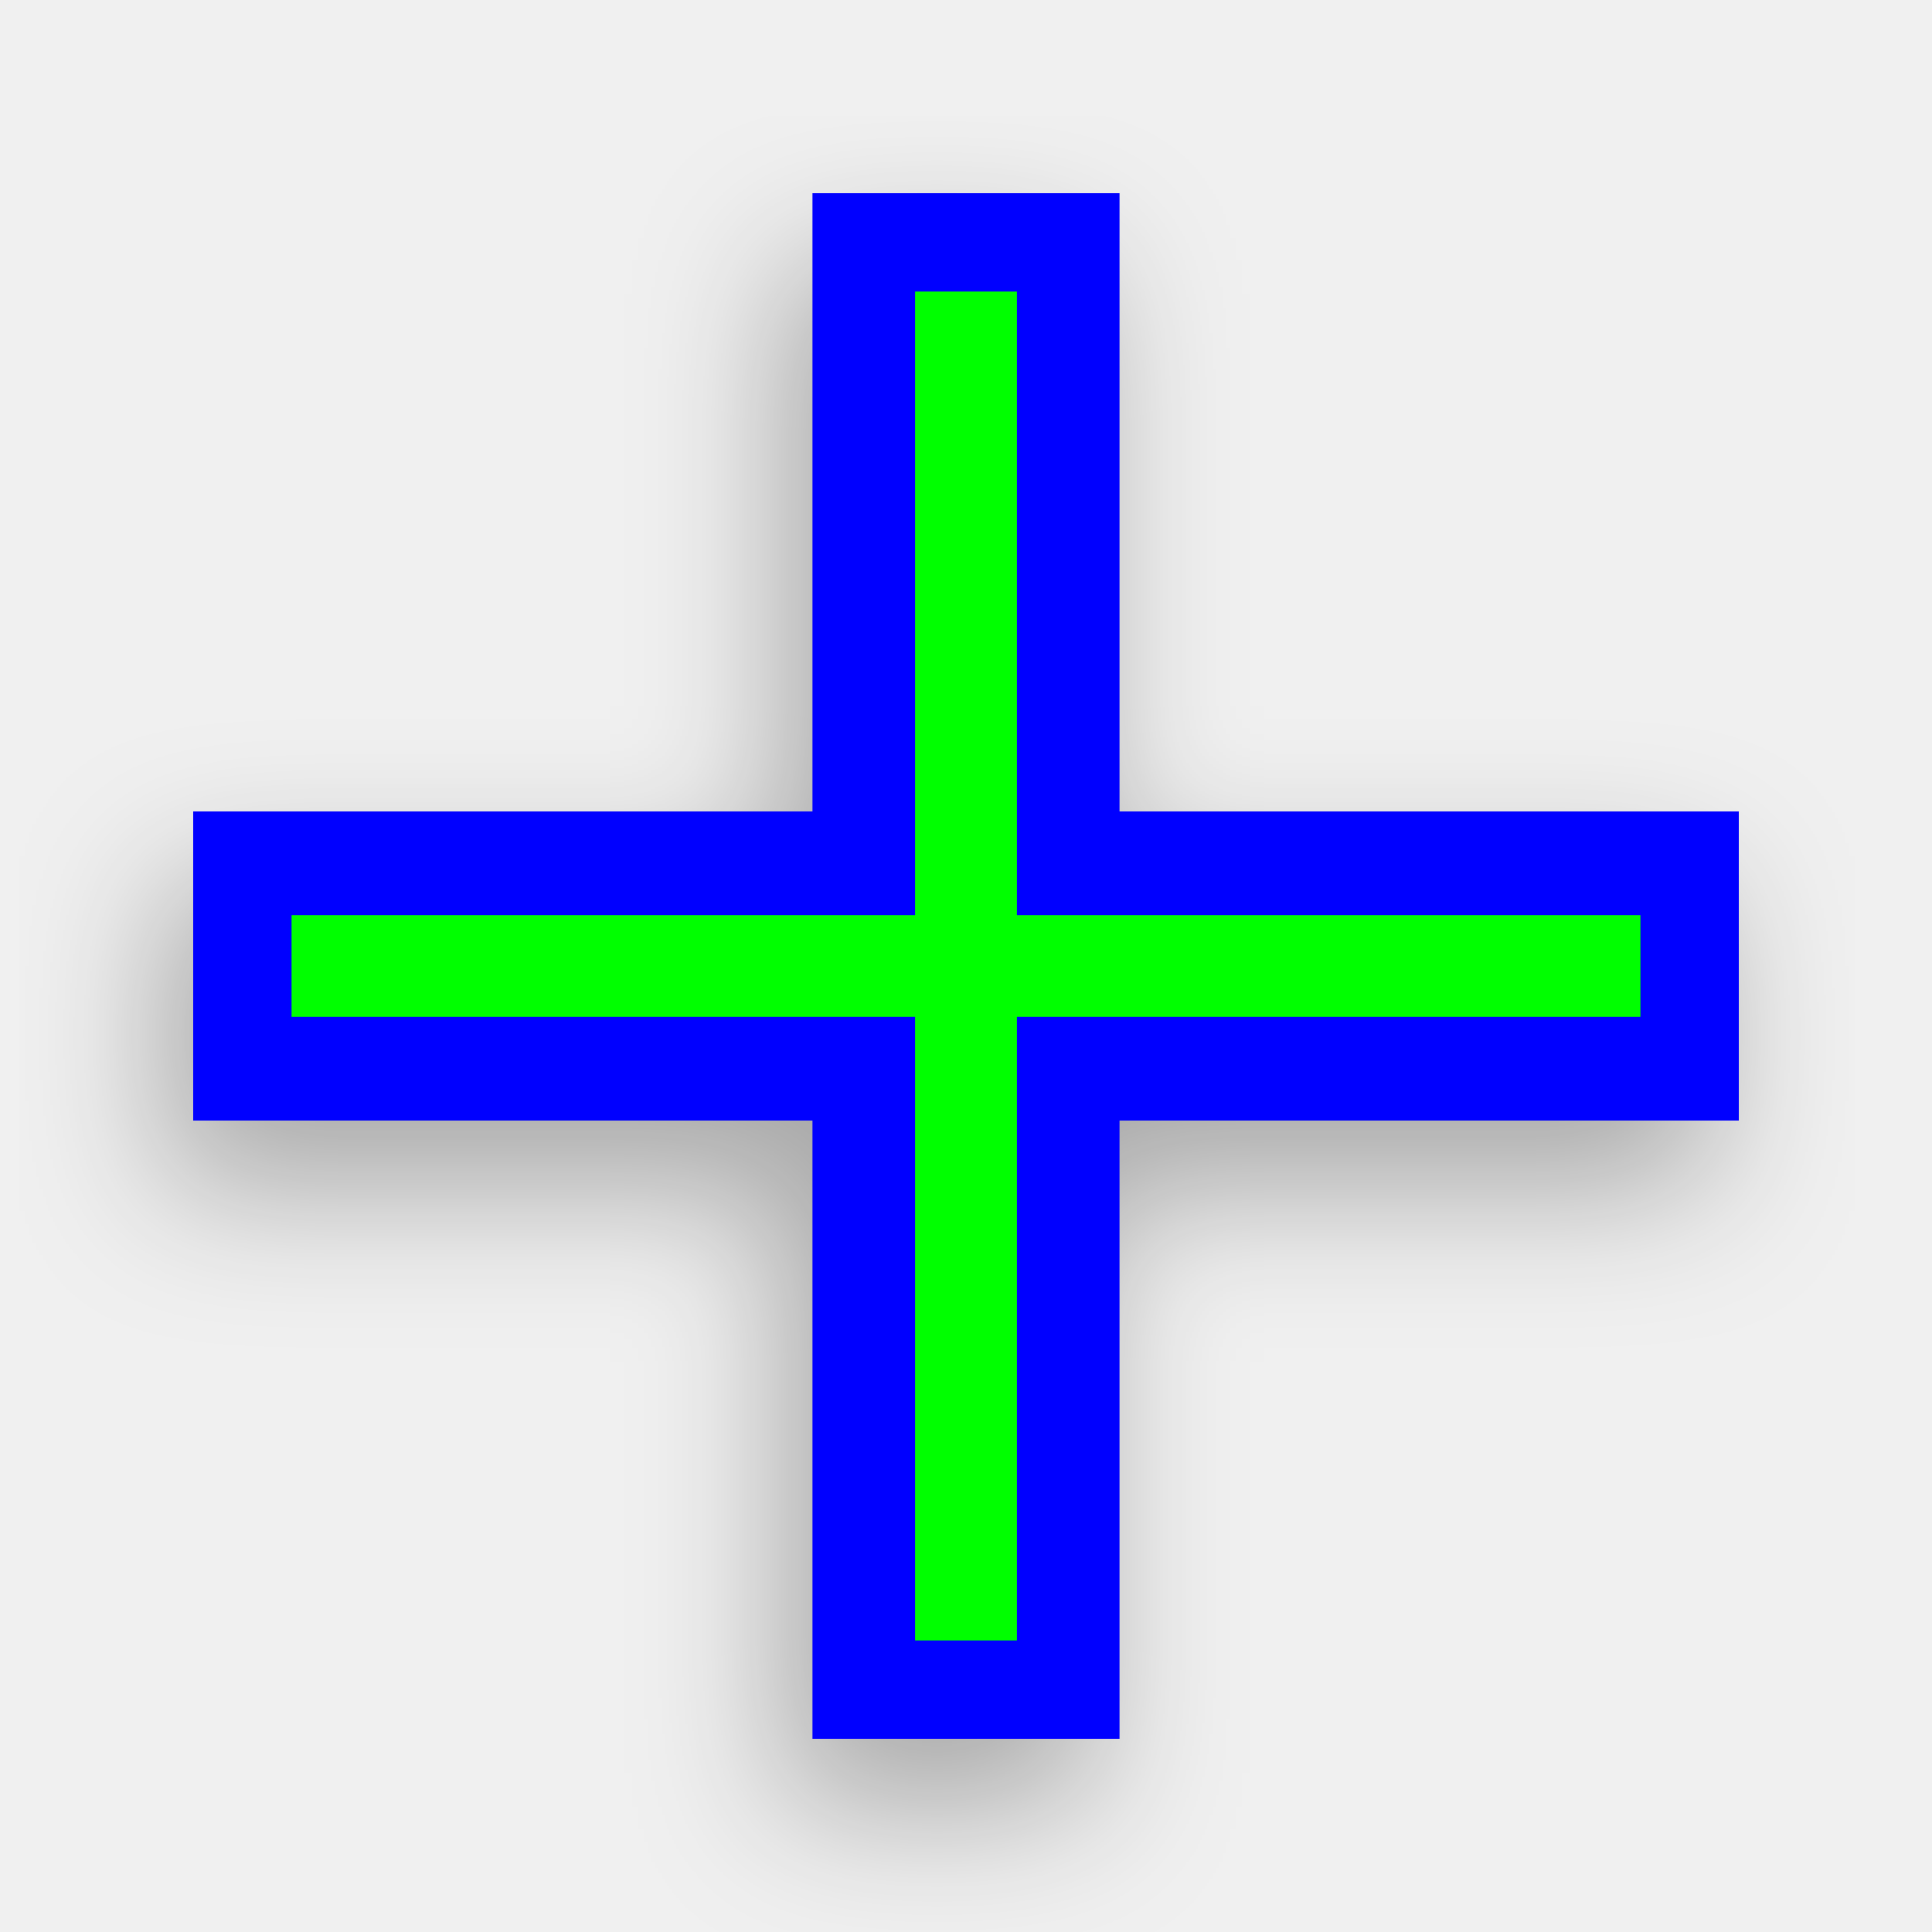
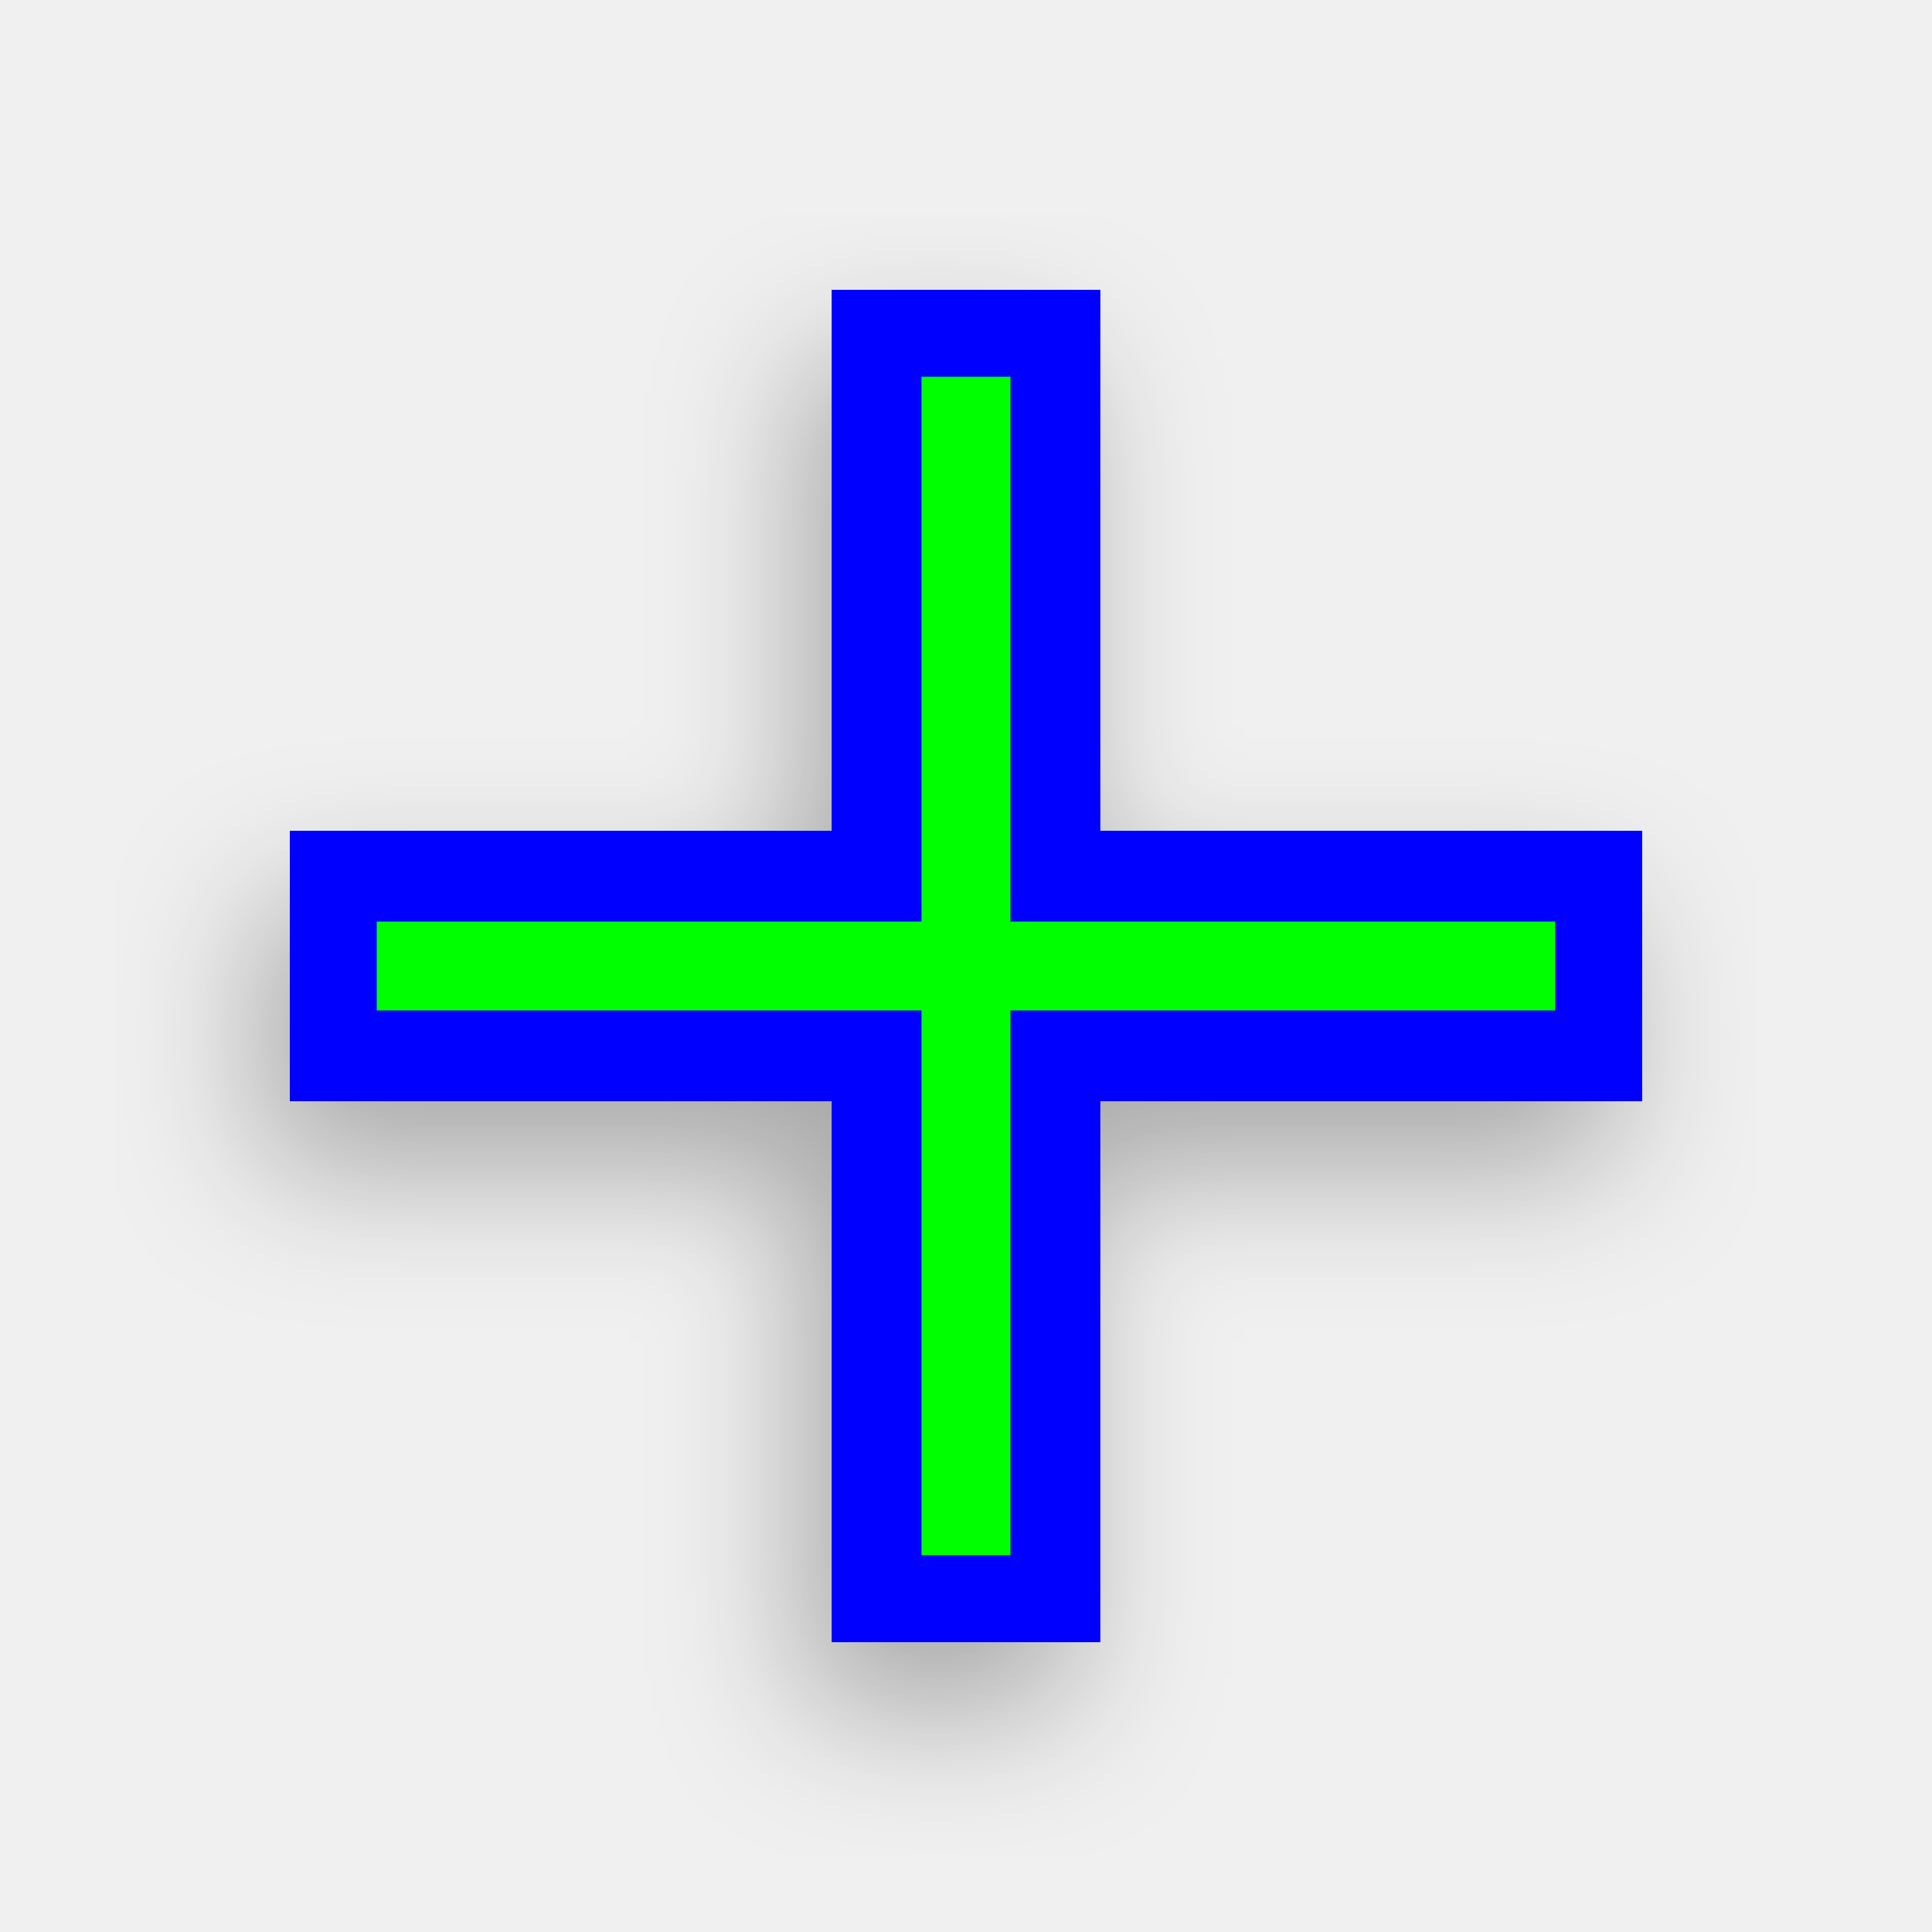
<svg xmlns="http://www.w3.org/2000/svg" width="200" height="200" viewBox="0 0 200 200" fill="none">
-   <g clip-path="url(#clip0_496)">
-     <g filter="url(#filter0_d_496)">
-       <path fill-rule="evenodd" clip-rule="evenodd" d="M180 84H115.893V20H84.107V84H20V116H84.107V180H115.893V116H180V84Z" fill="#0000FF" />
-     </g>
-     <path fill-rule="evenodd" clip-rule="evenodd" d="M169.818 94.737H105.271V30.182H94.729V94.737H30.182V105.263H94.729V169.818H105.271V105.263H169.818V94.737Z" fill="#00FF00" />
+   <g filter="url(#filter0_d_496)">
+     <path fill-rule="evenodd" clip-rule="evenodd" d="M170 86H113.906V30H86.093V86H30V114H86.093V170H113.906V114H170V86Z" fill="#0000FF" />
  </g>
+   <path fill-rule="evenodd" clip-rule="evenodd" d="M161 95.402H104.606V39H95.394V95.402H39V104.599H95.394V161H104.606V104.599H161V95.402Z" fill="#00FF00" />
  <defs>
-     <filter id="filter0_d_496" x="2" y="12" width="190" height="190" filterUnits="userSpaceOnUse" color-interpolation-filters="sRGB">
+     <filter id="filter0_d_496" x="12" y="22" width="170" height="170" filterUnits="userSpaceOnUse" color-interpolation-filters="sRGB">
      <feFlood flood-opacity="0" result="BackgroundImageFix" />
      <feColorMatrix in="SourceAlpha" type="matrix" values="0 0 0 0 0 0 0 0 0 0 0 0 0 0 0 0 0 0 127 0" result="hardAlpha" />
      <feOffset dx="-3" dy="7" />
      <feGaussianBlur stdDeviation="7.5" />
      <feColorMatrix type="matrix" values="0 0 0 0 0 0 0 0 0 0 0 0 0 0 0 0 0 0 0.3 0" />
      <feBlend mode="normal" in2="BackgroundImageFix" result="effect1_dropShadow_496" />
      <feBlend mode="normal" in="SourceGraphic" in2="effect1_dropShadow_496" result="shape" />
    </filter>
-     <clipPath id="clip0_496">
-       <rect width="200" height="200" fill="white" />
-     </clipPath>
  </defs>
</svg>
